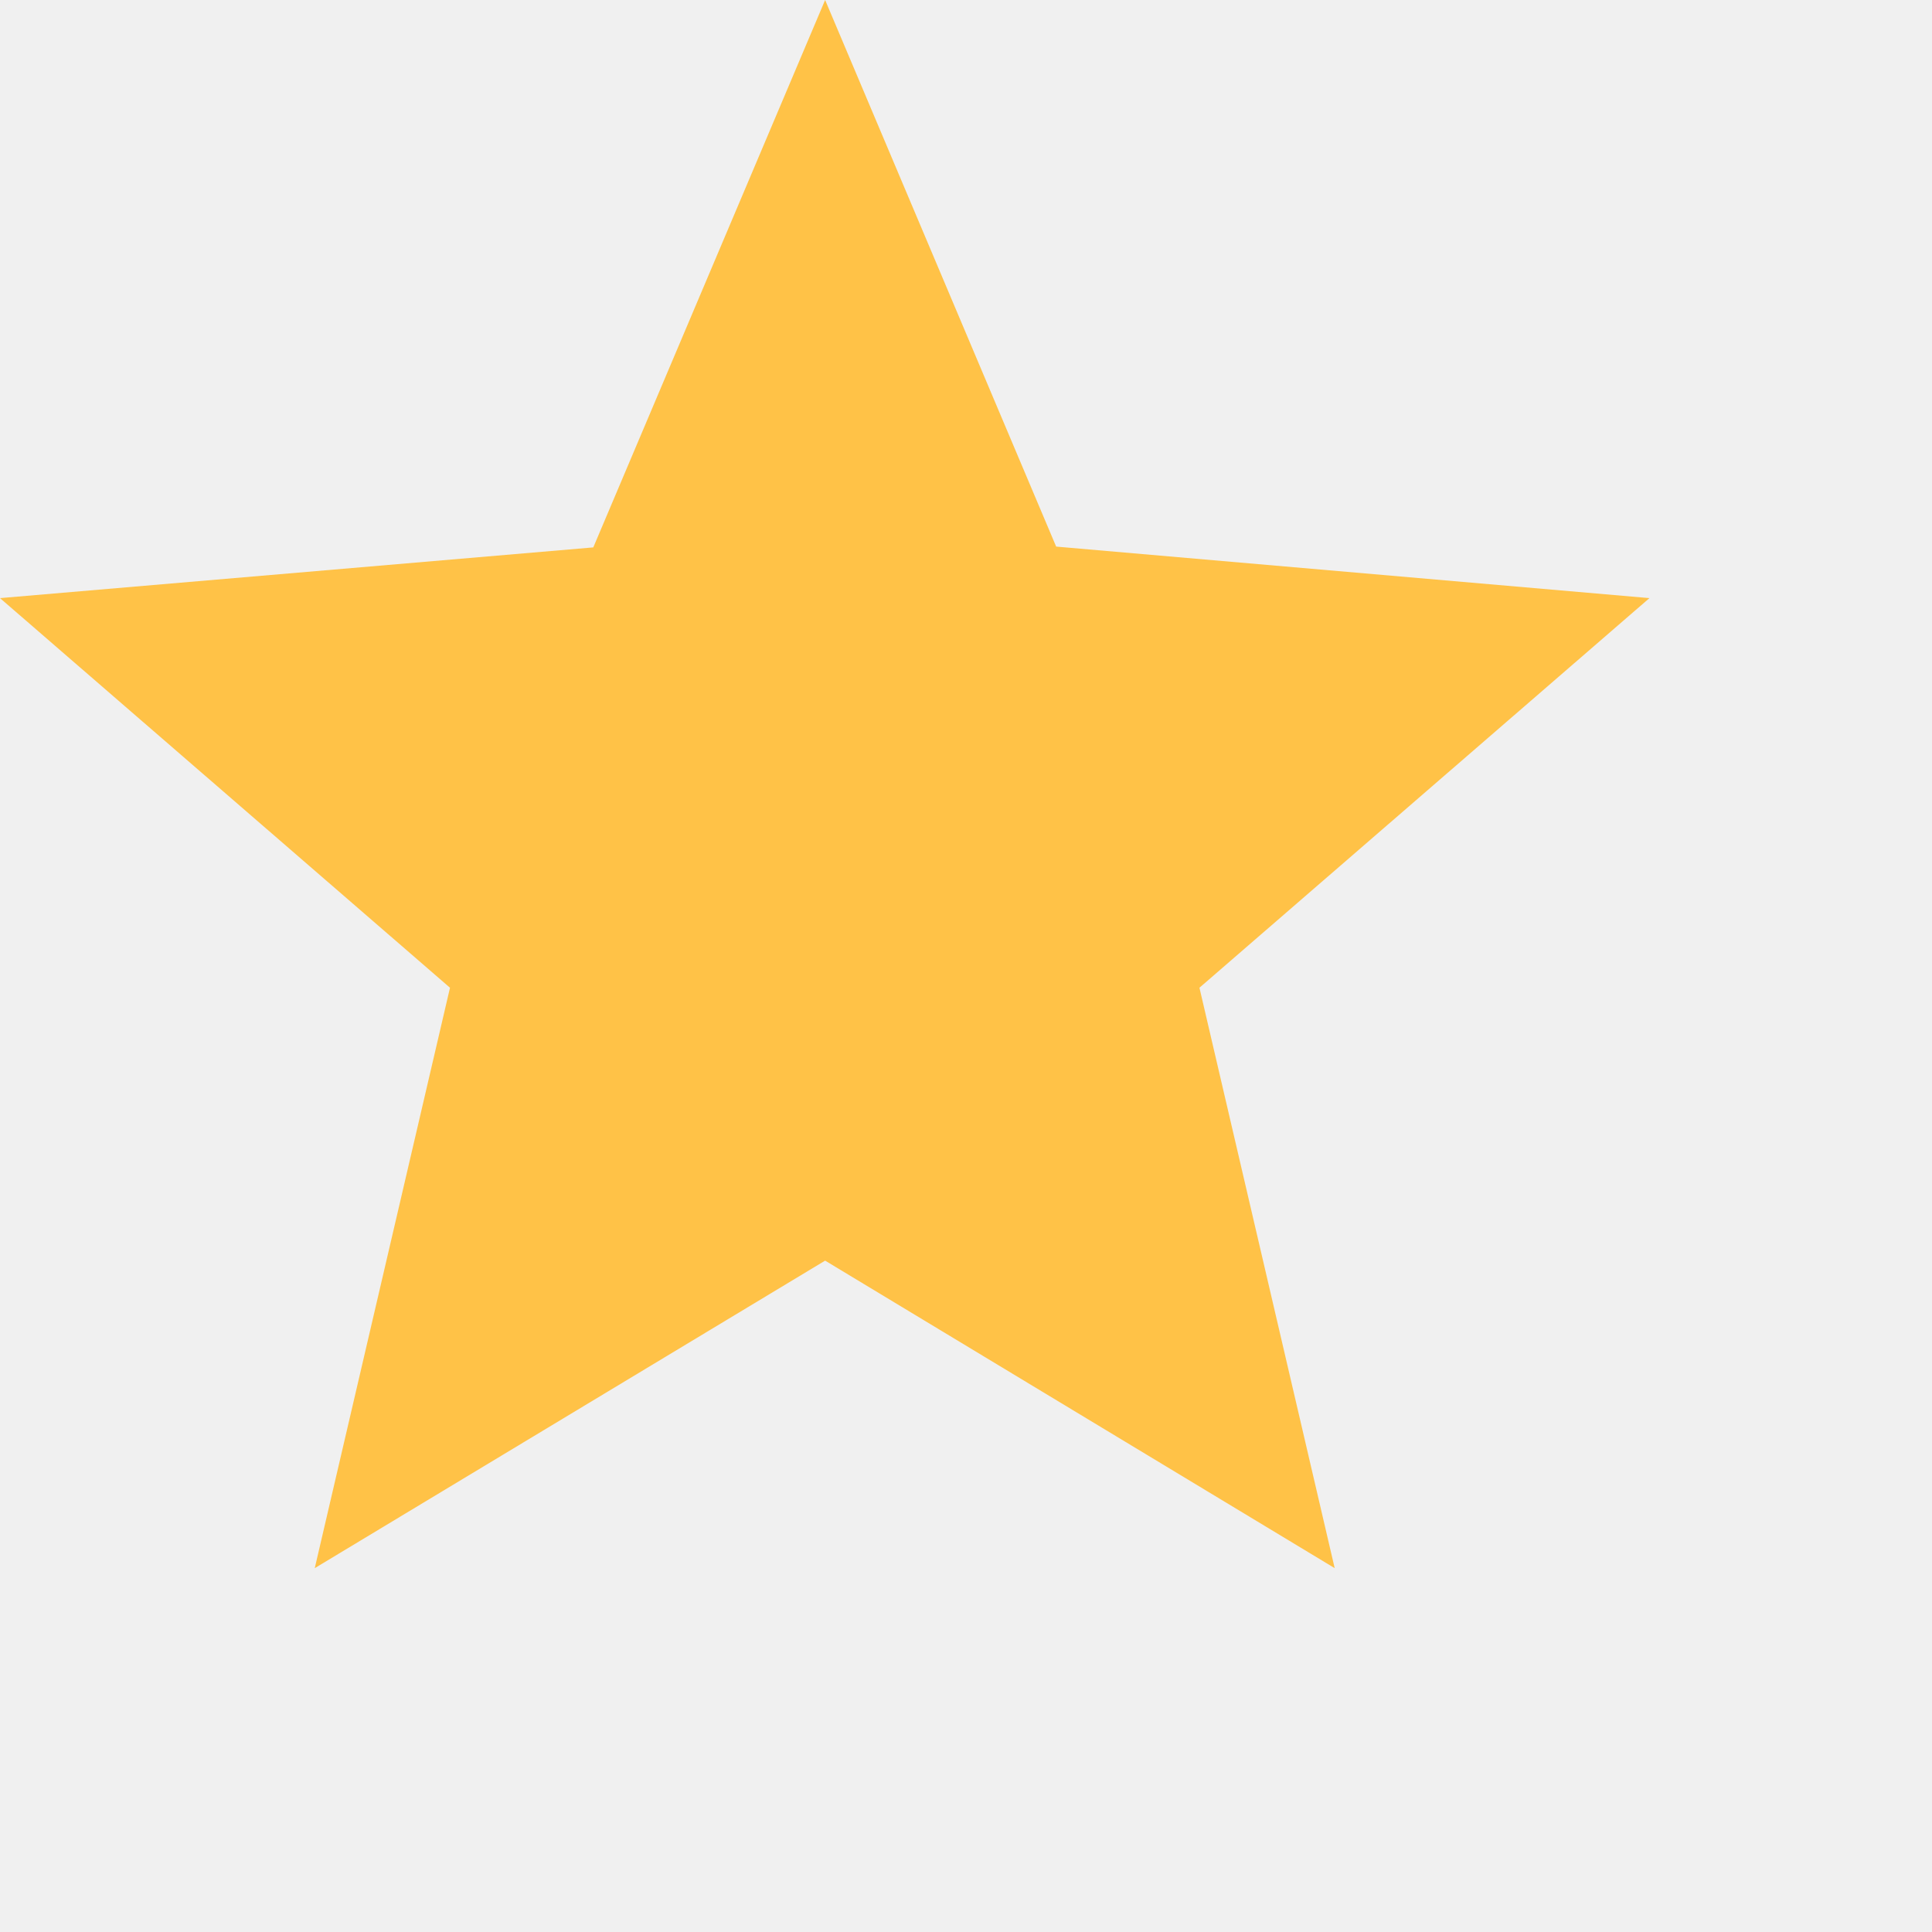
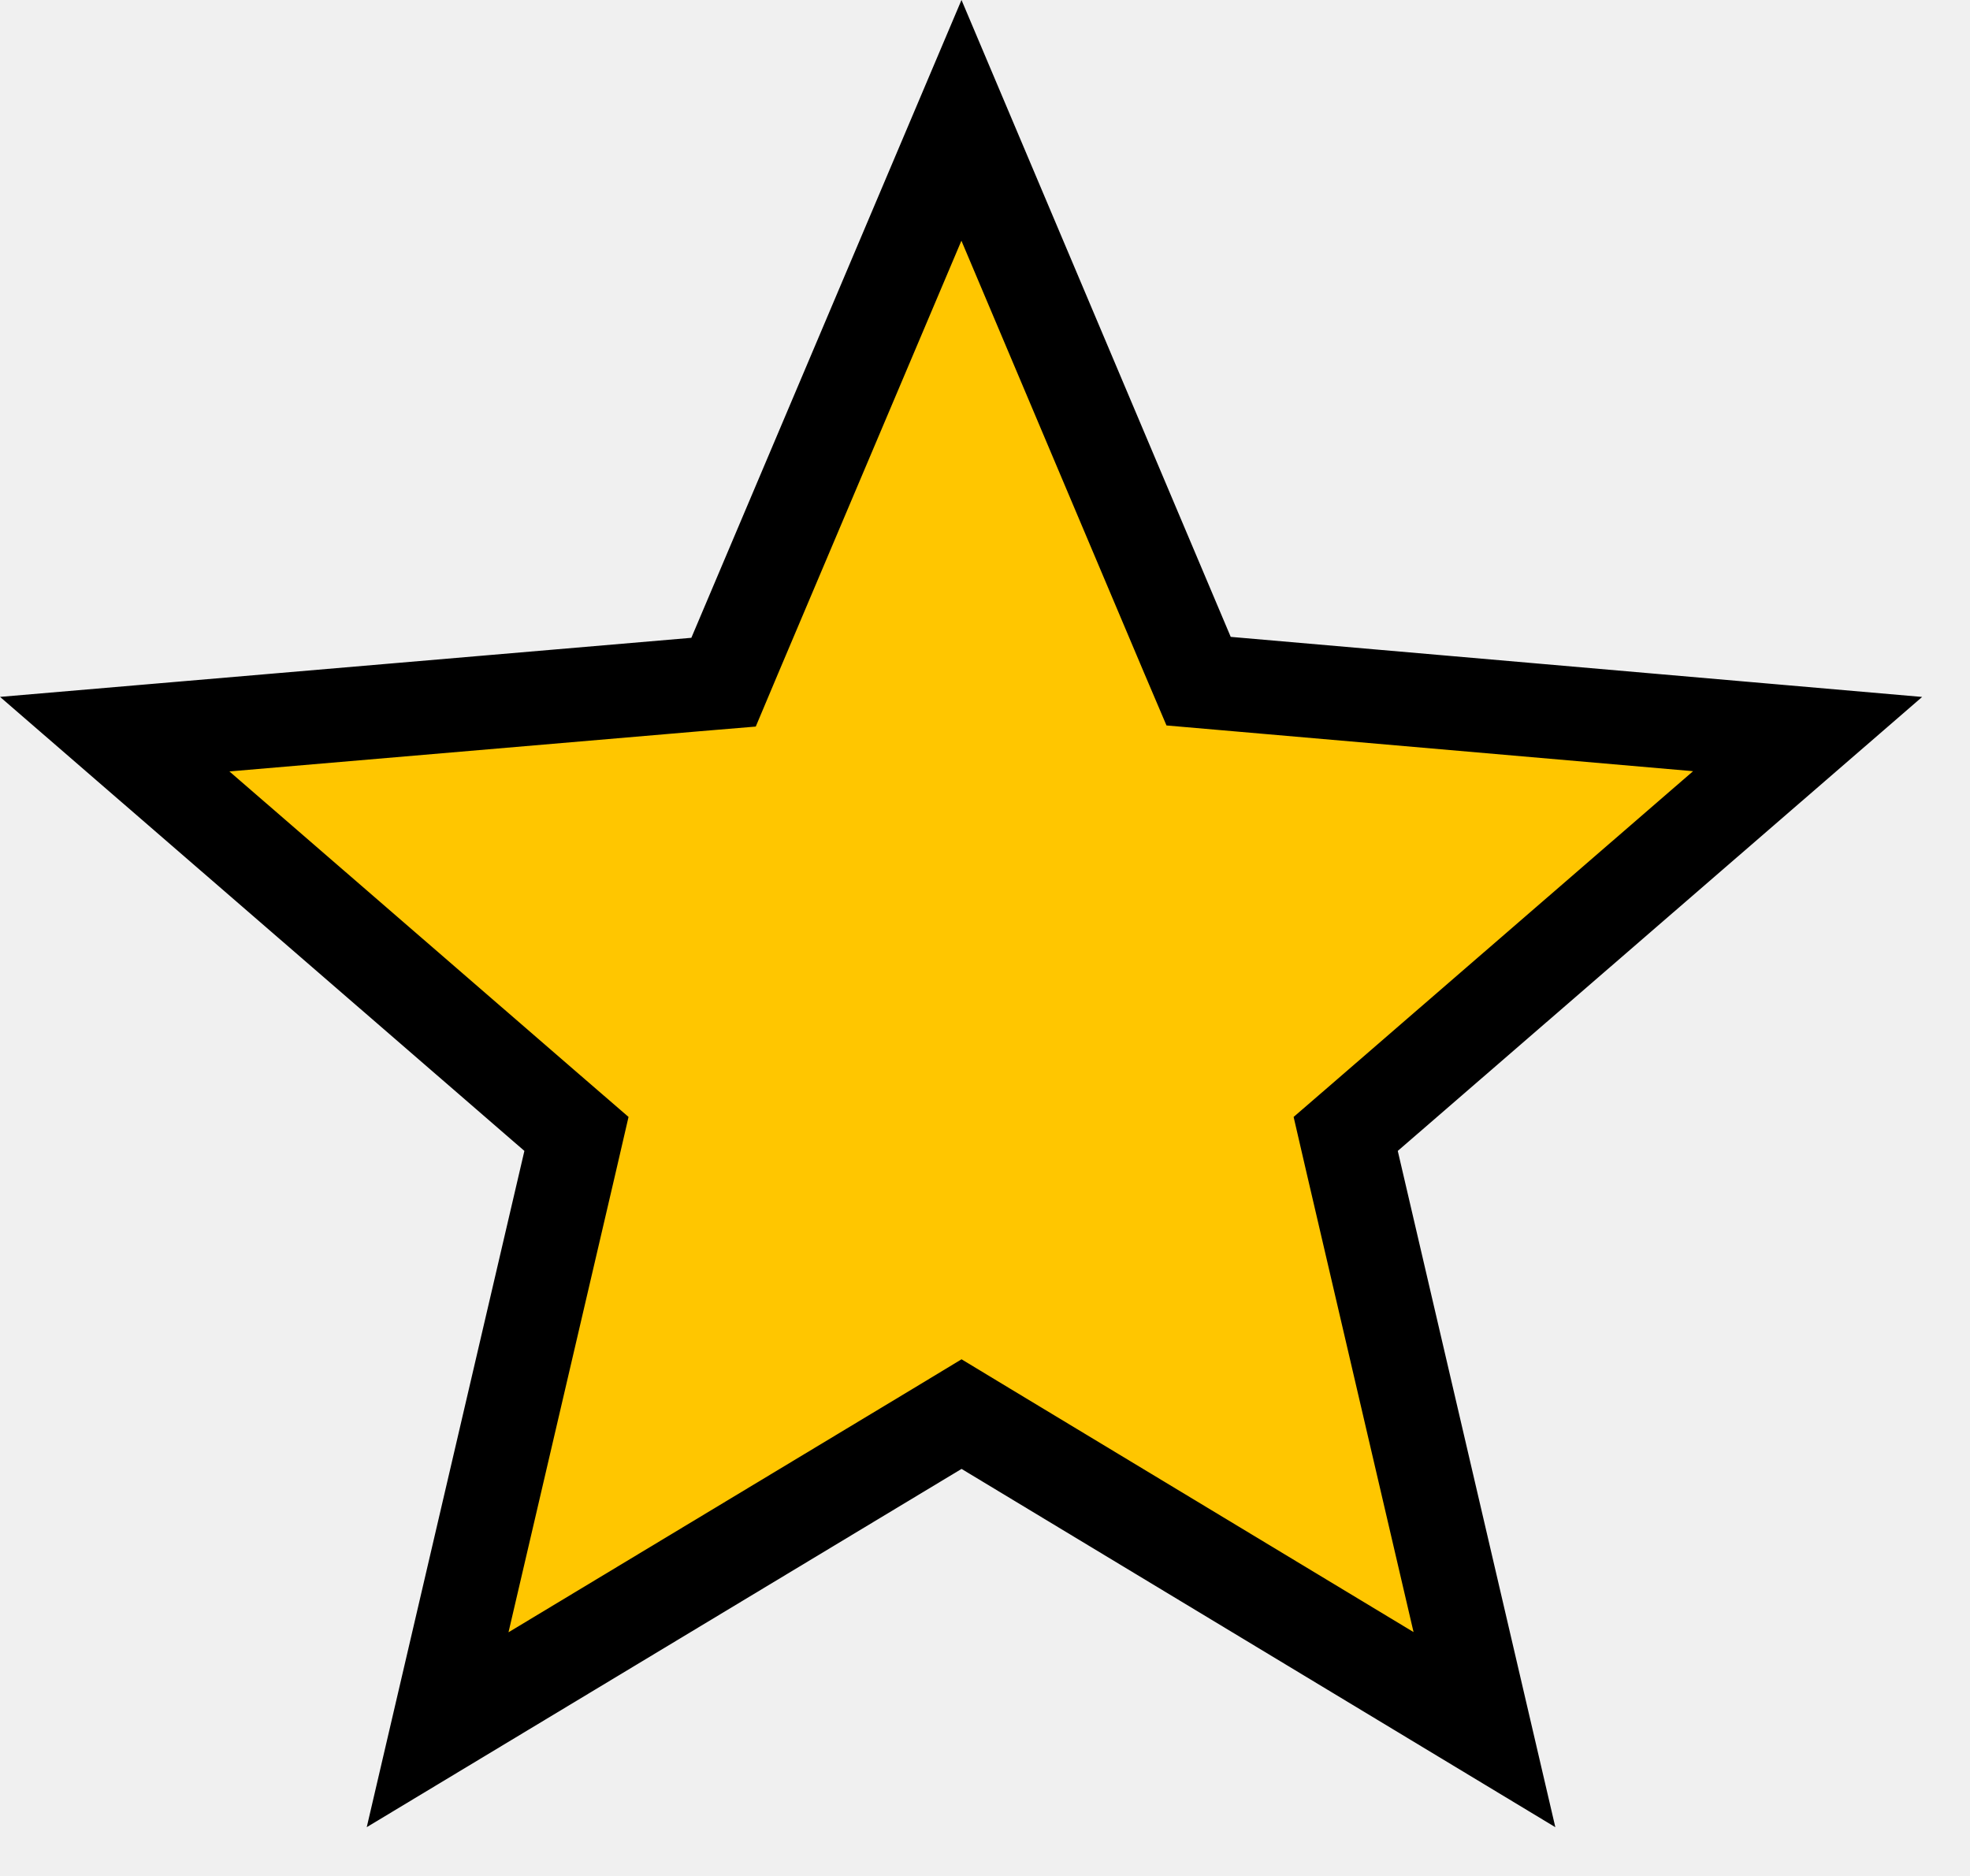
- <svg xmlns="http://www.w3.org/2000/svg" width="24" height="24" viewBox="0 0 24 24" fill="none">
-   <g clip-path="url(#clip0_193_2634)">
-     <path d="M10.25 15.66L16.58 19.48L14.9 12.27L20.49 7.43L13.12 6.79L10.25 0L7.37 6.8L0 7.43L5.59 12.27L3.91 19.48L10.25 15.66Z" fill="#FFC247" />
-   </g>
-   <defs>
-     <clipPath id="clip0_193_2634">
-       <rect width="24" height="24" fill="white" />
-     </clipPath>
-   </defs>
+ <svg xmlns="http://www.w3.org/2000/svg" width="21" height="20" viewBox="0 0 21 20" fill="none">
+   <path d="M10.508 15.232L10.25 15.076L9.992 15.232L4.665 18.441L6.077 12.383L6.145 12.089L5.917 11.892L1.223 7.827L7.413 7.298L7.713 7.273L7.83 6.995L10.249 1.283L12.659 6.985L12.777 7.262L13.077 7.288L19.269 7.826L14.573 11.892L14.345 12.089L14.413 12.383L15.824 18.44L10.508 15.232Z" fill="#FFC600" stroke="black" />
</svg>
